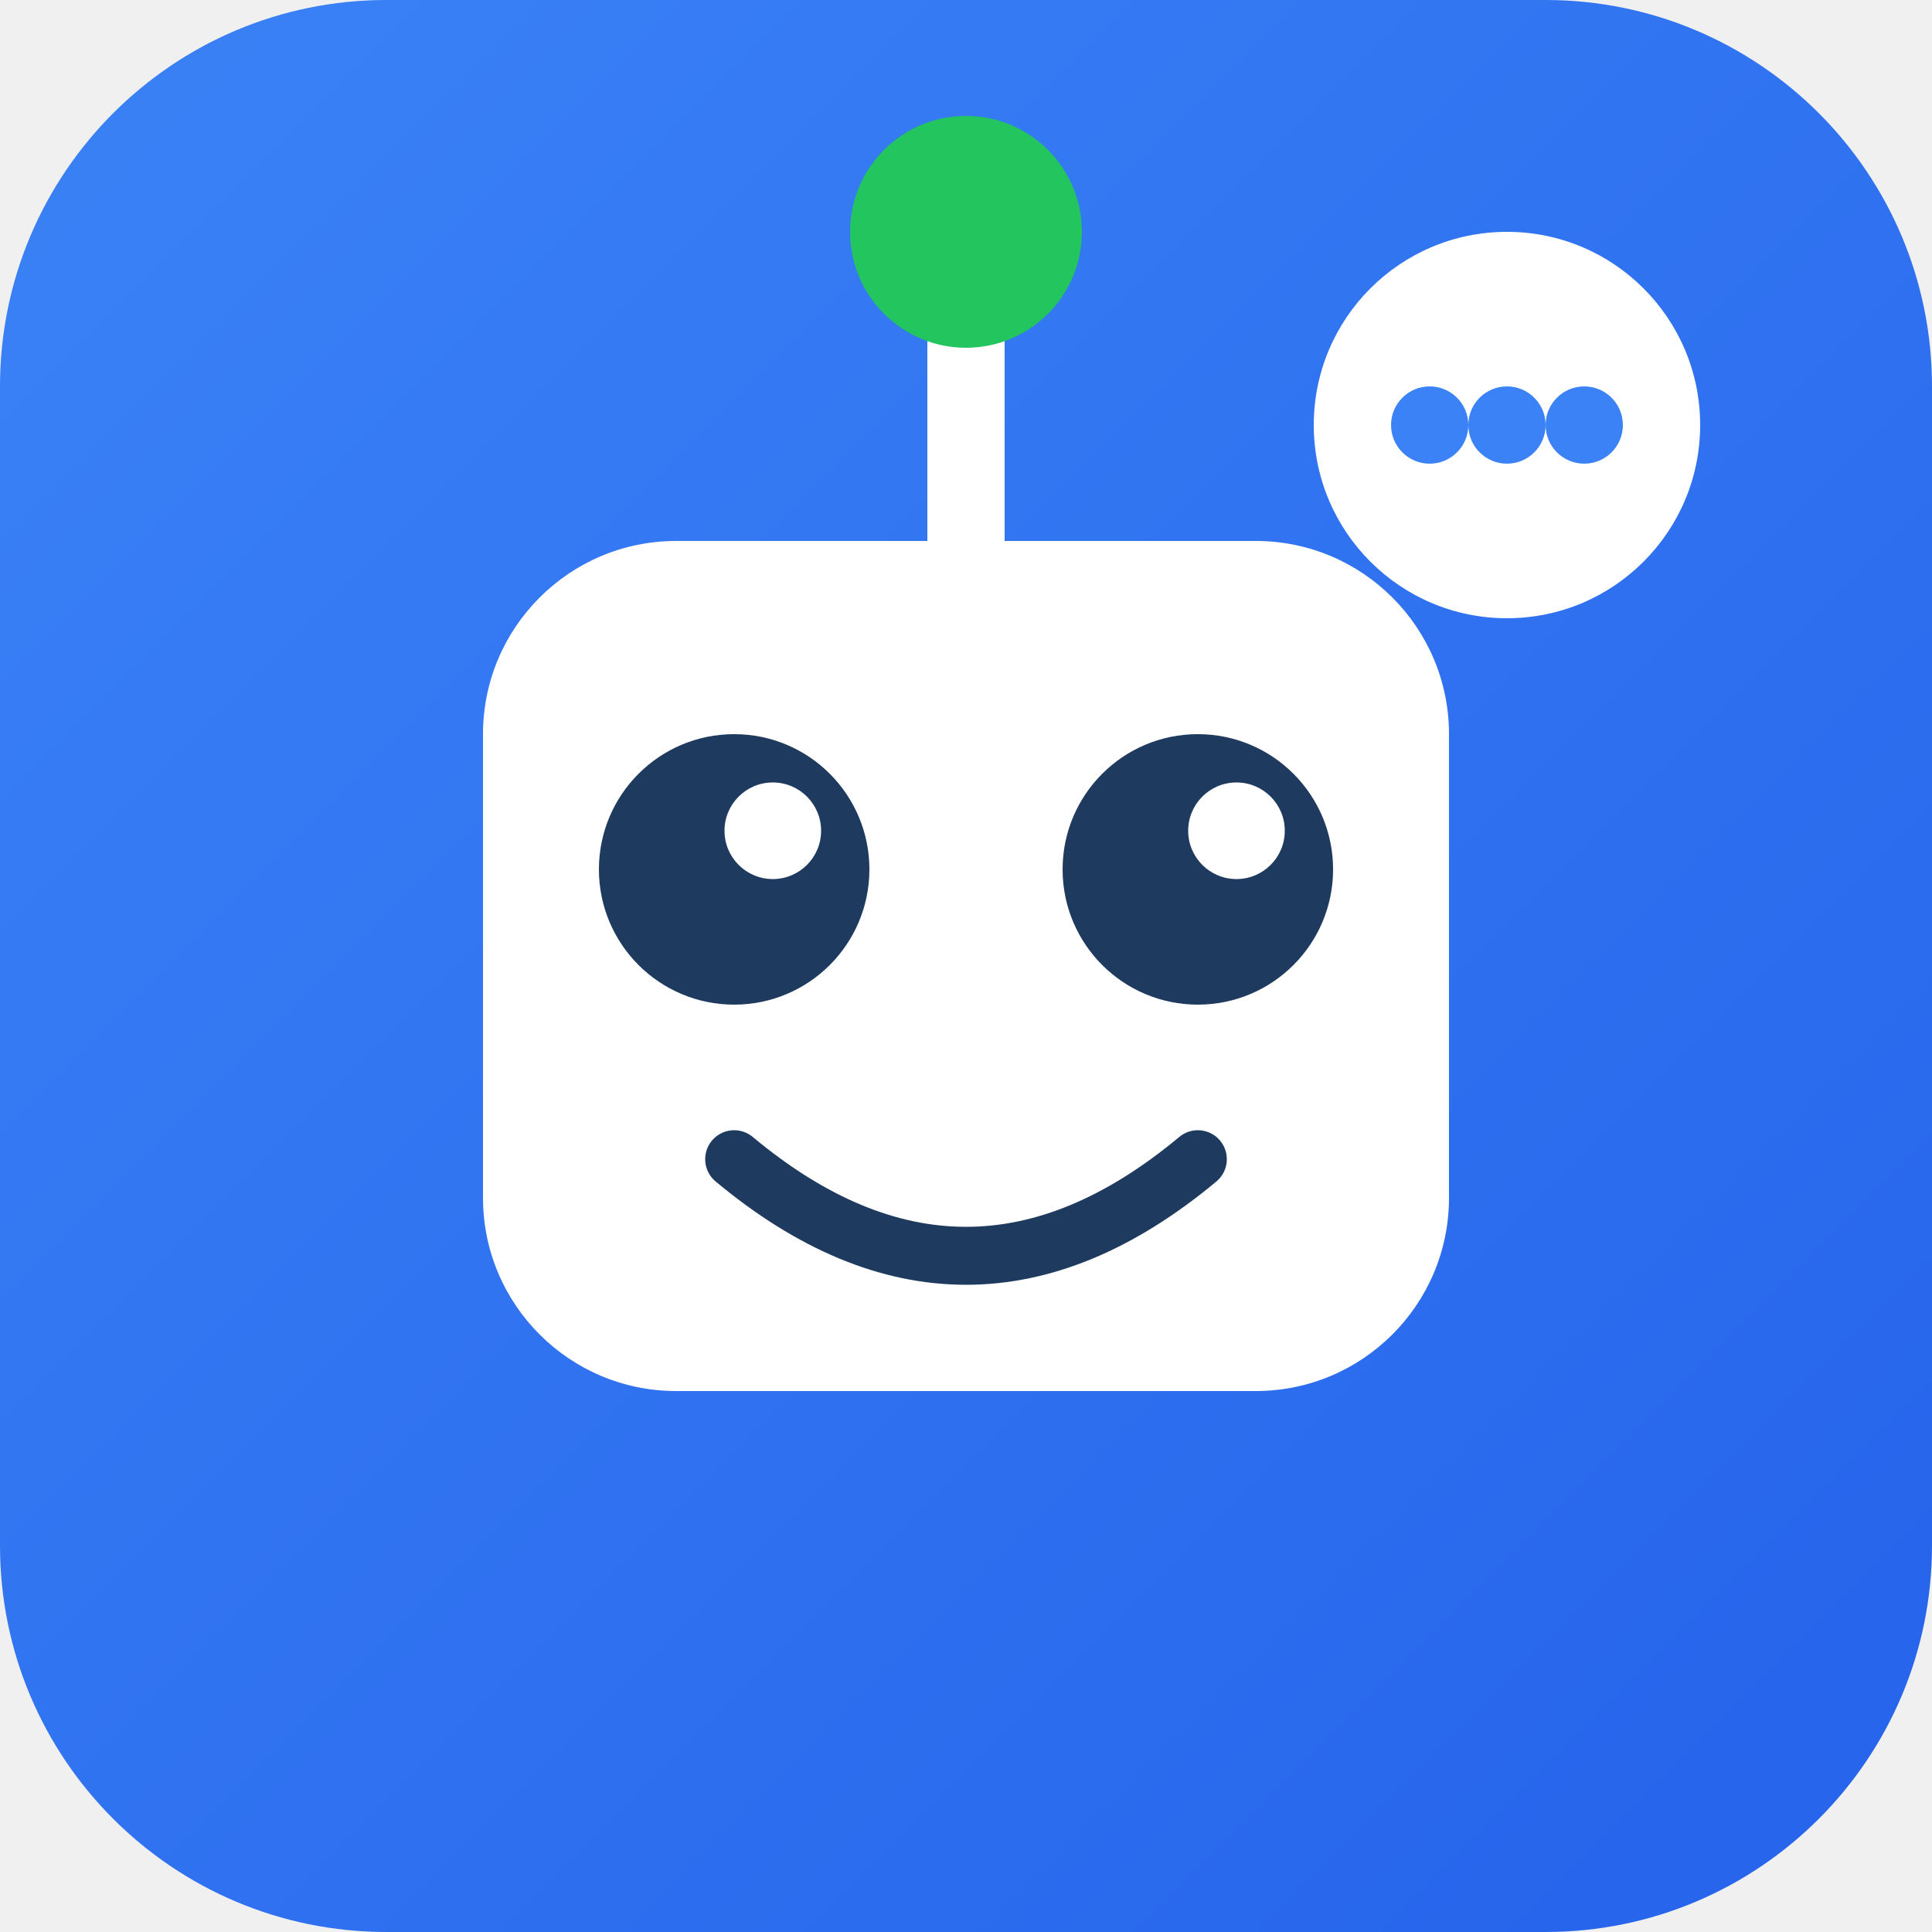
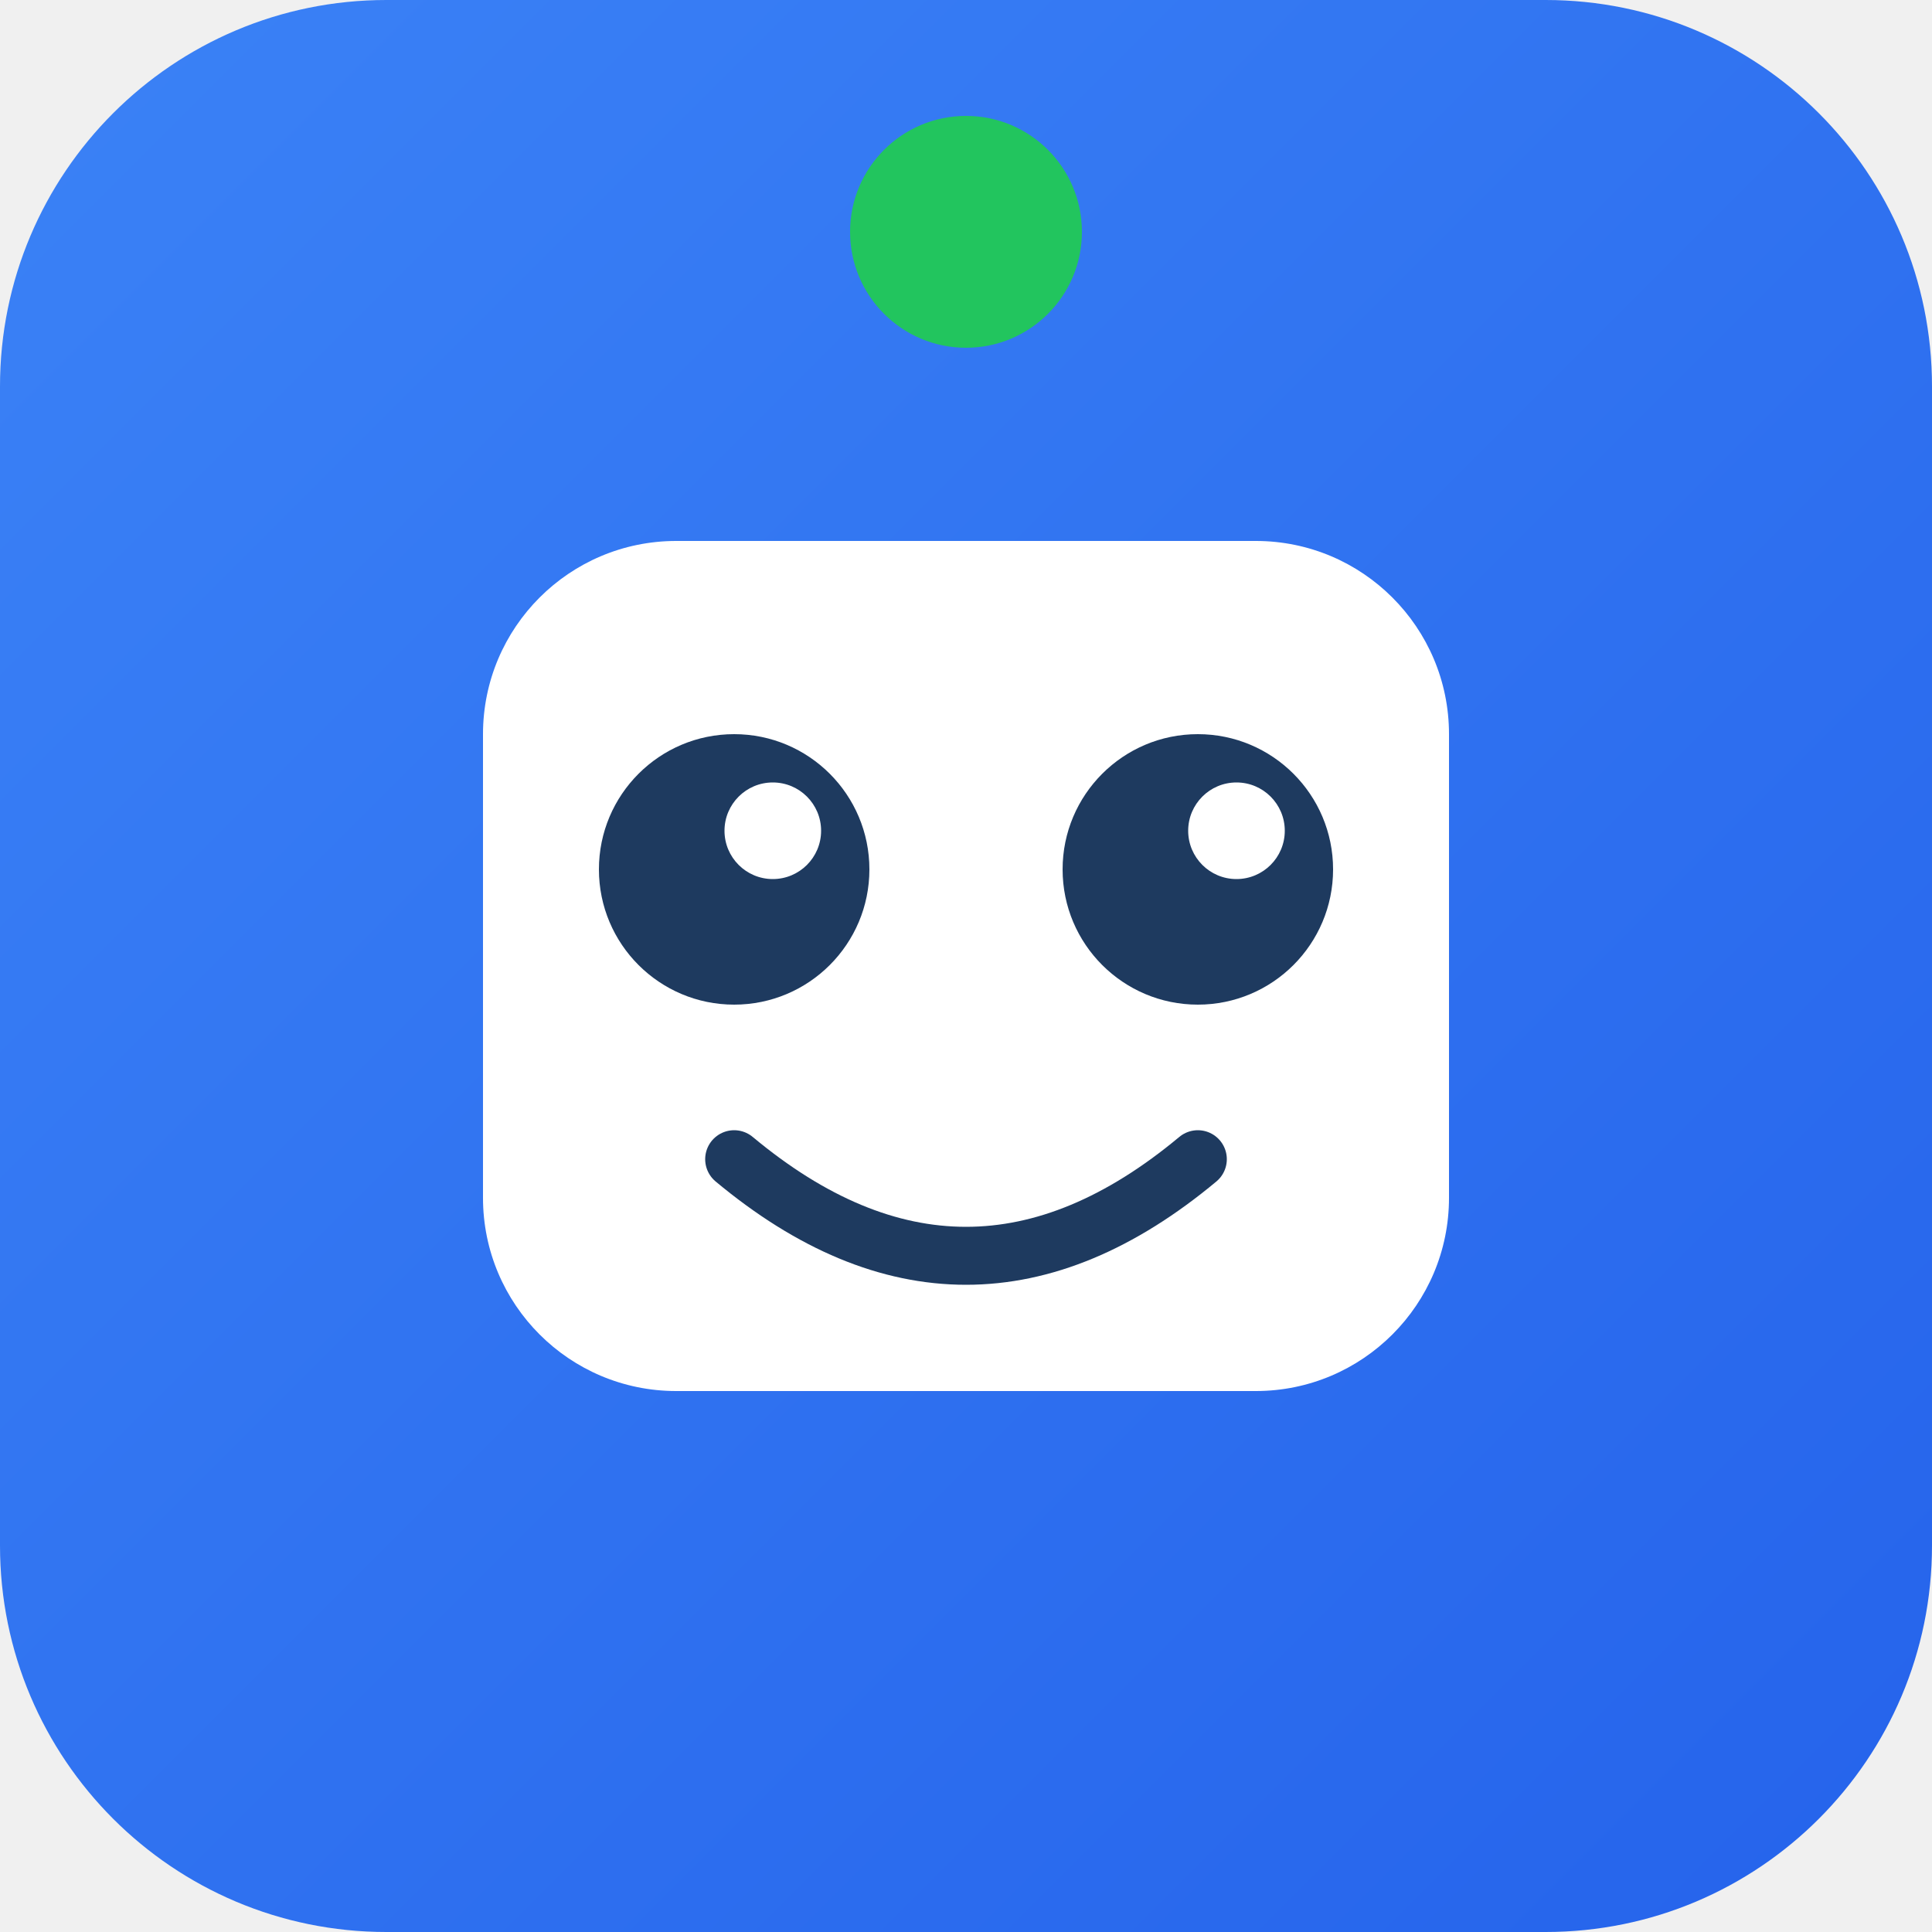
<svg xmlns="http://www.w3.org/2000/svg" viewBox="0 0 100 100">
  <defs>
-     <linearGradient id="blueGrad" x1="0%" y1="0%" x2="100%" y2="100%">
-       <stop offset="0%" style="stop-color:#3b82f6;stop-opacity:1" />
-       <stop offset="100%" style="stop-color:#2563eb;stop-opacity:1" />
+     <linearGradient id="g" x1="0%" y1="0%" x2="100%" y2="100%">
+       <stop offset="0%" style="stop-color:#3b82f6" />
+       <stop offset="100%" style="stop-color:#2563eb" />
    </linearGradient>
  </defs>
-   <rect width="100" height="100" rx="20" fill="url(#blueGrad)" />
+   <rect width="100" height="100" rx="20" fill="url(#g)" />
  <rect x="25" y="28" width="50" height="44" rx="10" fill="#fff" />
  <circle cx="38" cy="45" r="7" fill="#1e3a5f" />
  <circle cx="62" cy="45" r="7" fill="#1e3a5f" />
  <circle cx="40" cy="43" r="2.5" fill="#fff" />
  <circle cx="64" cy="43" r="2.5" fill="#fff" />
-   <path d="M 38 60 Q 50 70 62 60" stroke="#1e3a5f" stroke-width="3" fill="none" stroke-linecap="round" />
-   <line x1="50" y1="28" x2="50" y2="16" stroke="#fff" stroke-width="4" stroke-linecap="round" />
+   <path d="M38 60Q50 70 62 60" stroke="#1e3a5f" stroke-width="3" fill="none" stroke-linecap="round" />
  <circle cx="50" cy="12" r="6" fill="#22c55e" />
-   <circle cx="78" cy="22" r="10" fill="#fff" />
-   <circle cx="74" cy="22" r="2" fill="#3b82f6" />
-   <circle cx="78" cy="22" r="2" fill="#3b82f6" />
-   <circle cx="82" cy="22" r="2" fill="#3b82f6" />
</svg>
